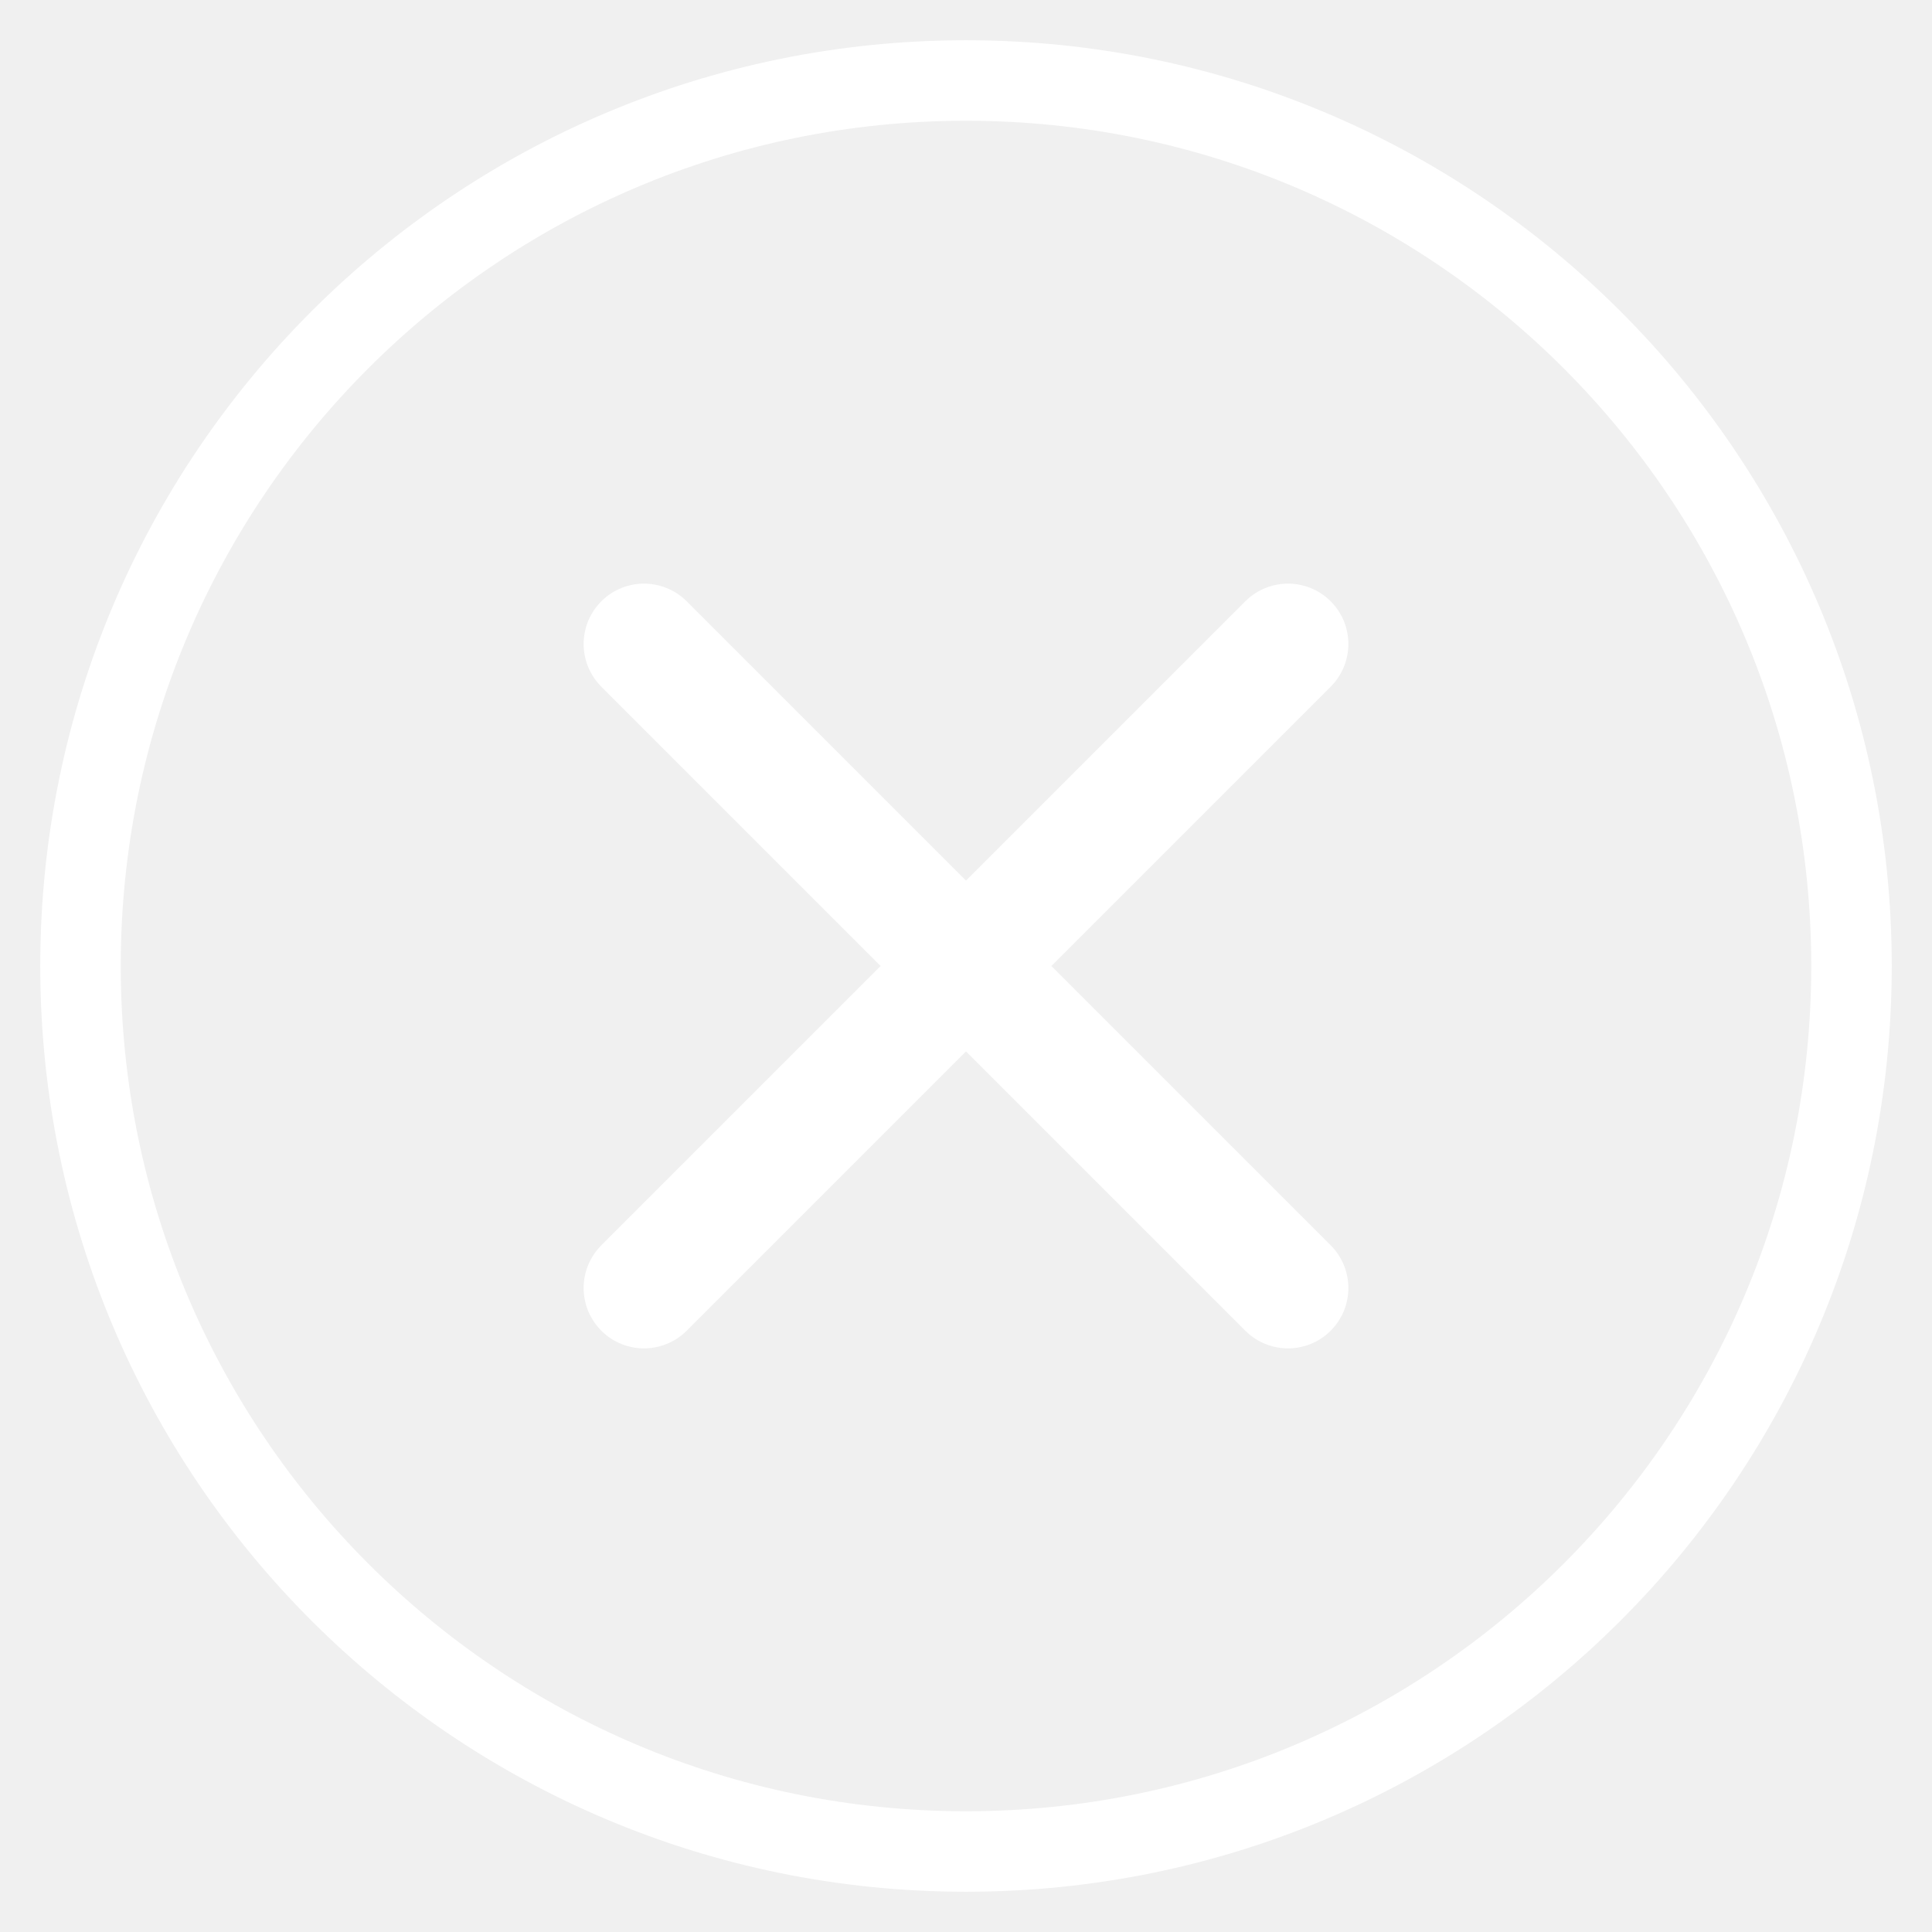
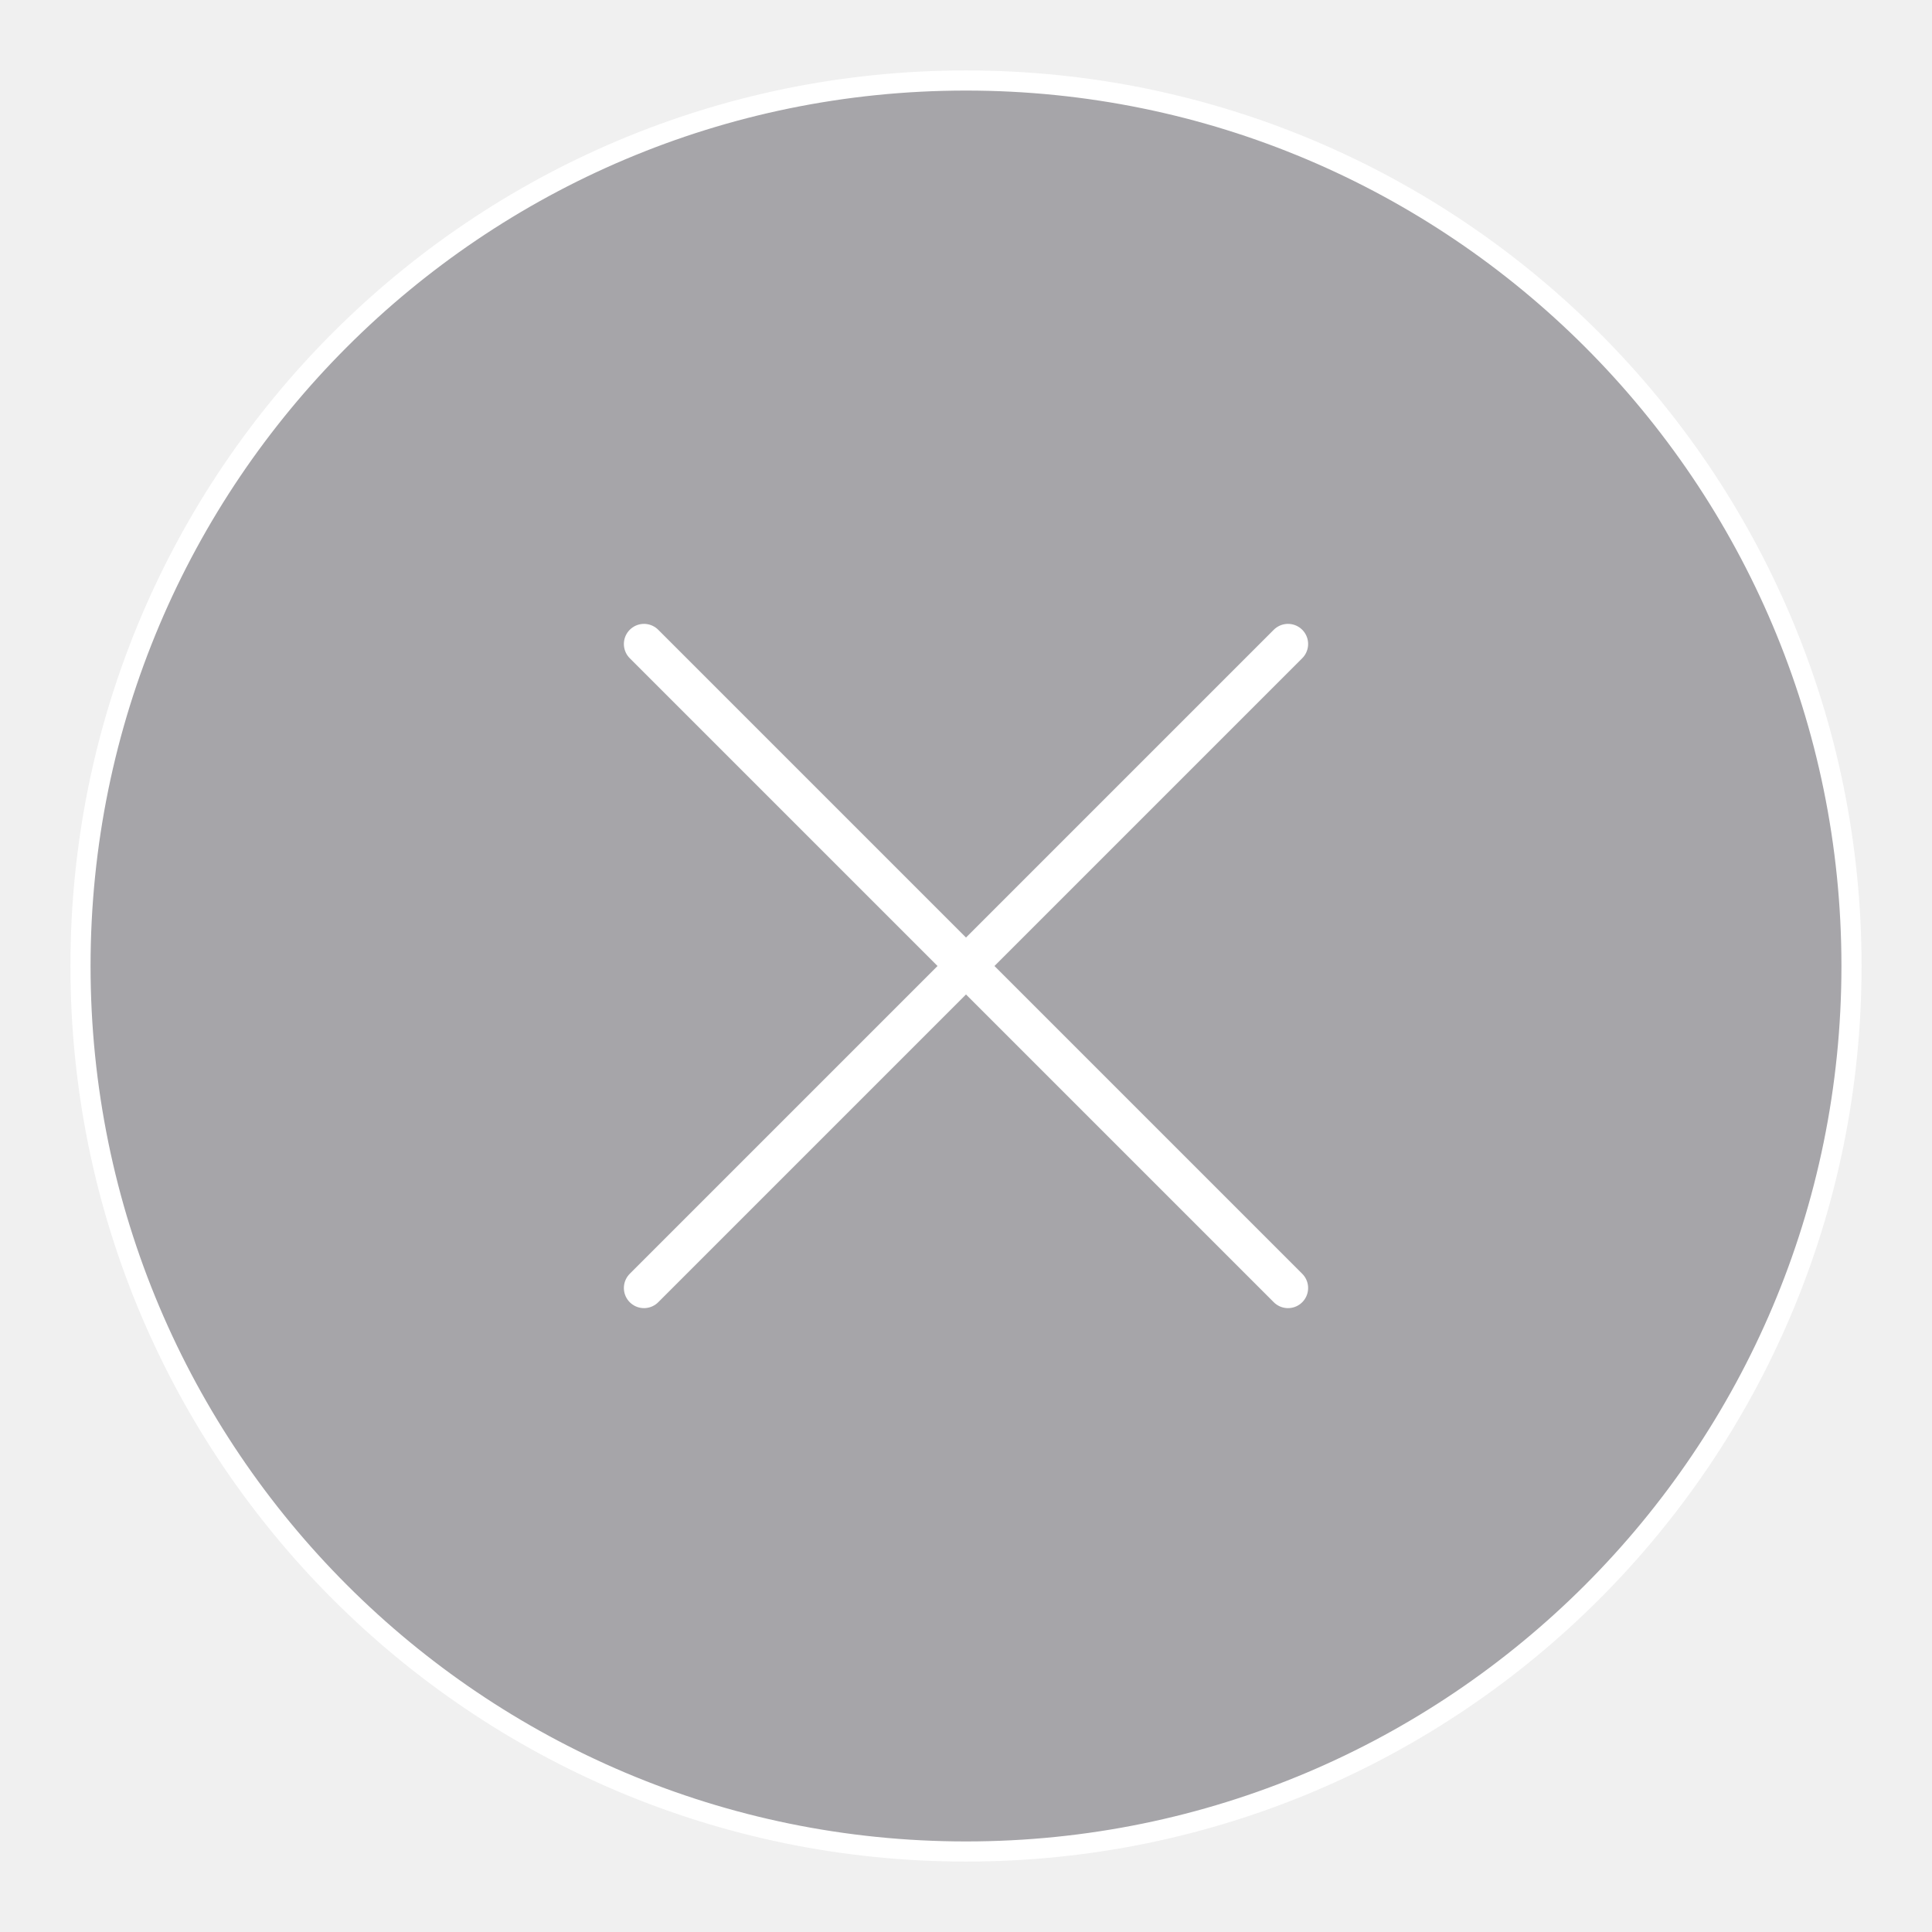
<svg xmlns="http://www.w3.org/2000/svg" width="48" height="48" viewBox="0 0 48 48" fill="none">
-   <circle cx="24" cy="24" r="22" stroke="white" stroke-width="2" />
-   <line x1="16" y1="16" x2="32" y2="32" stroke="white" stroke-width="3" stroke-linecap="round" />
-   <line x1="32" y1="16" x2="16" y2="32" stroke="white" stroke-width="3" stroke-linecap="round" />
+   <circle cx="24" cy="24" r="22" stroke="white" fill="rgba(56,54,63,.4)" stroke-width=".5" />
+   <line x1="16" y1="16" x2="32" y2="32" stroke="white" stroke-width="1" stroke-linecap="round" />
+   <line x1="32" y1="16" x2="16" y2="32" stroke="white" stroke-width="1" stroke-linecap="round" />
</svg>
